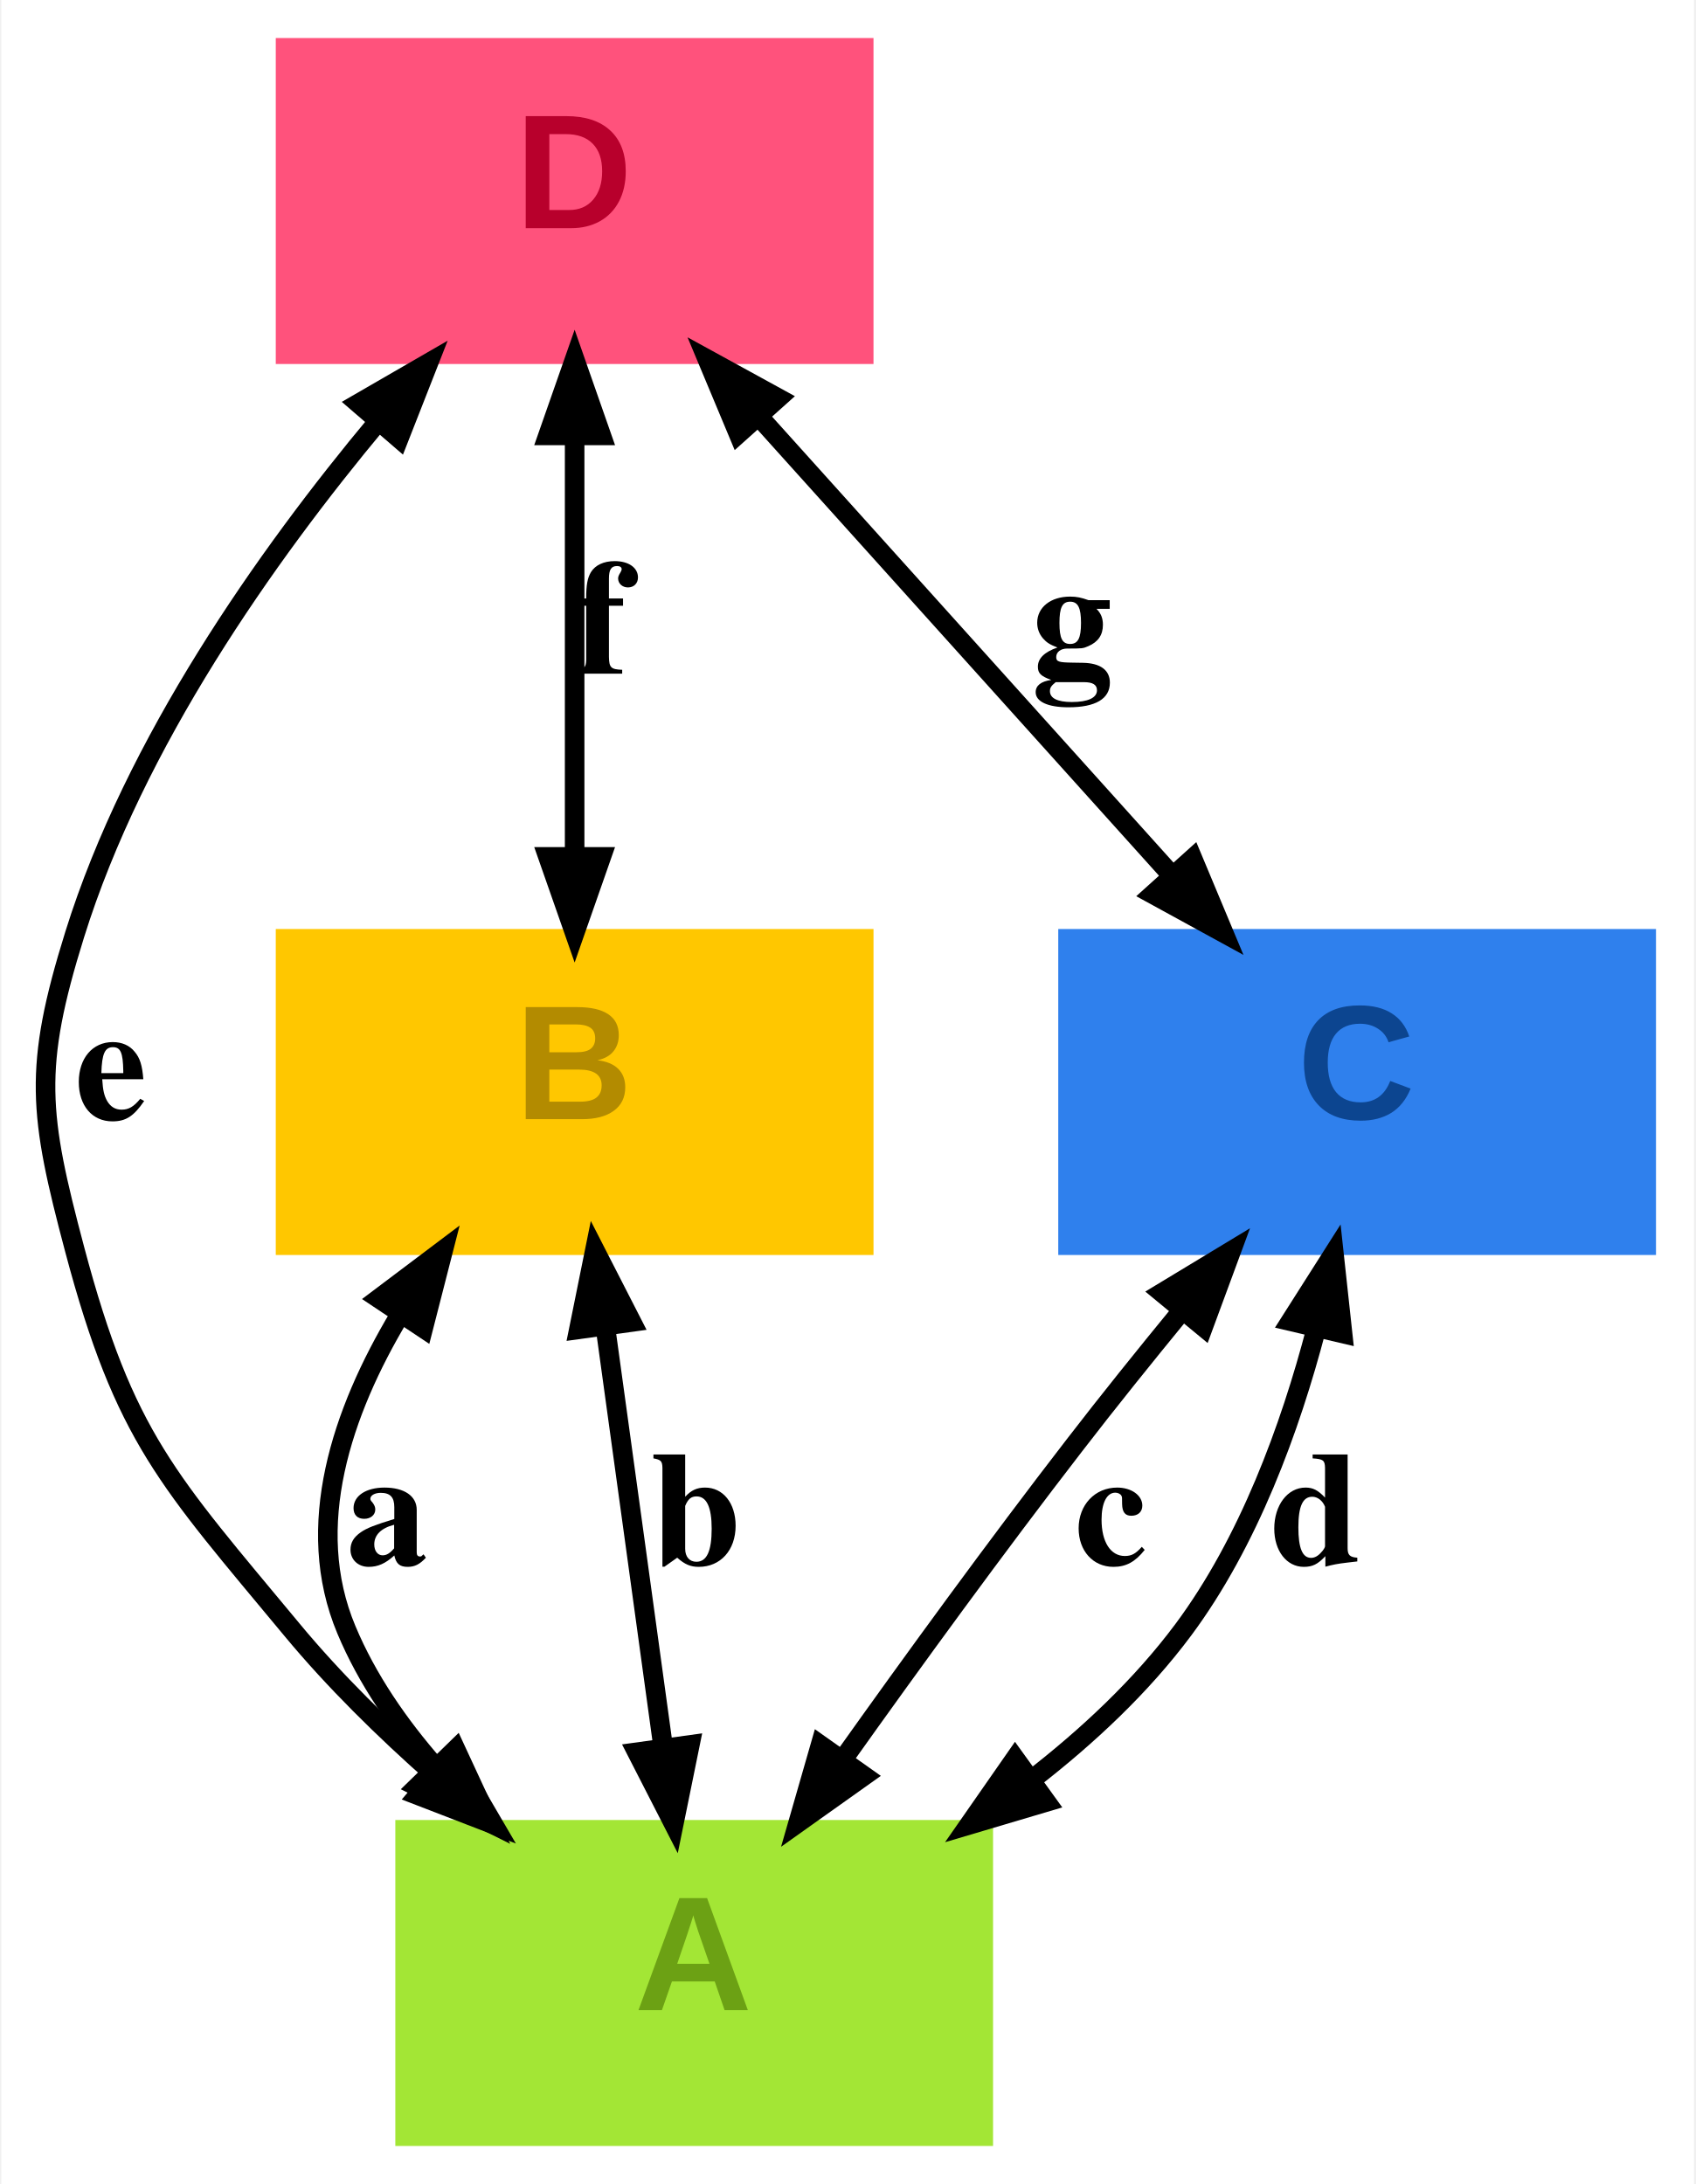
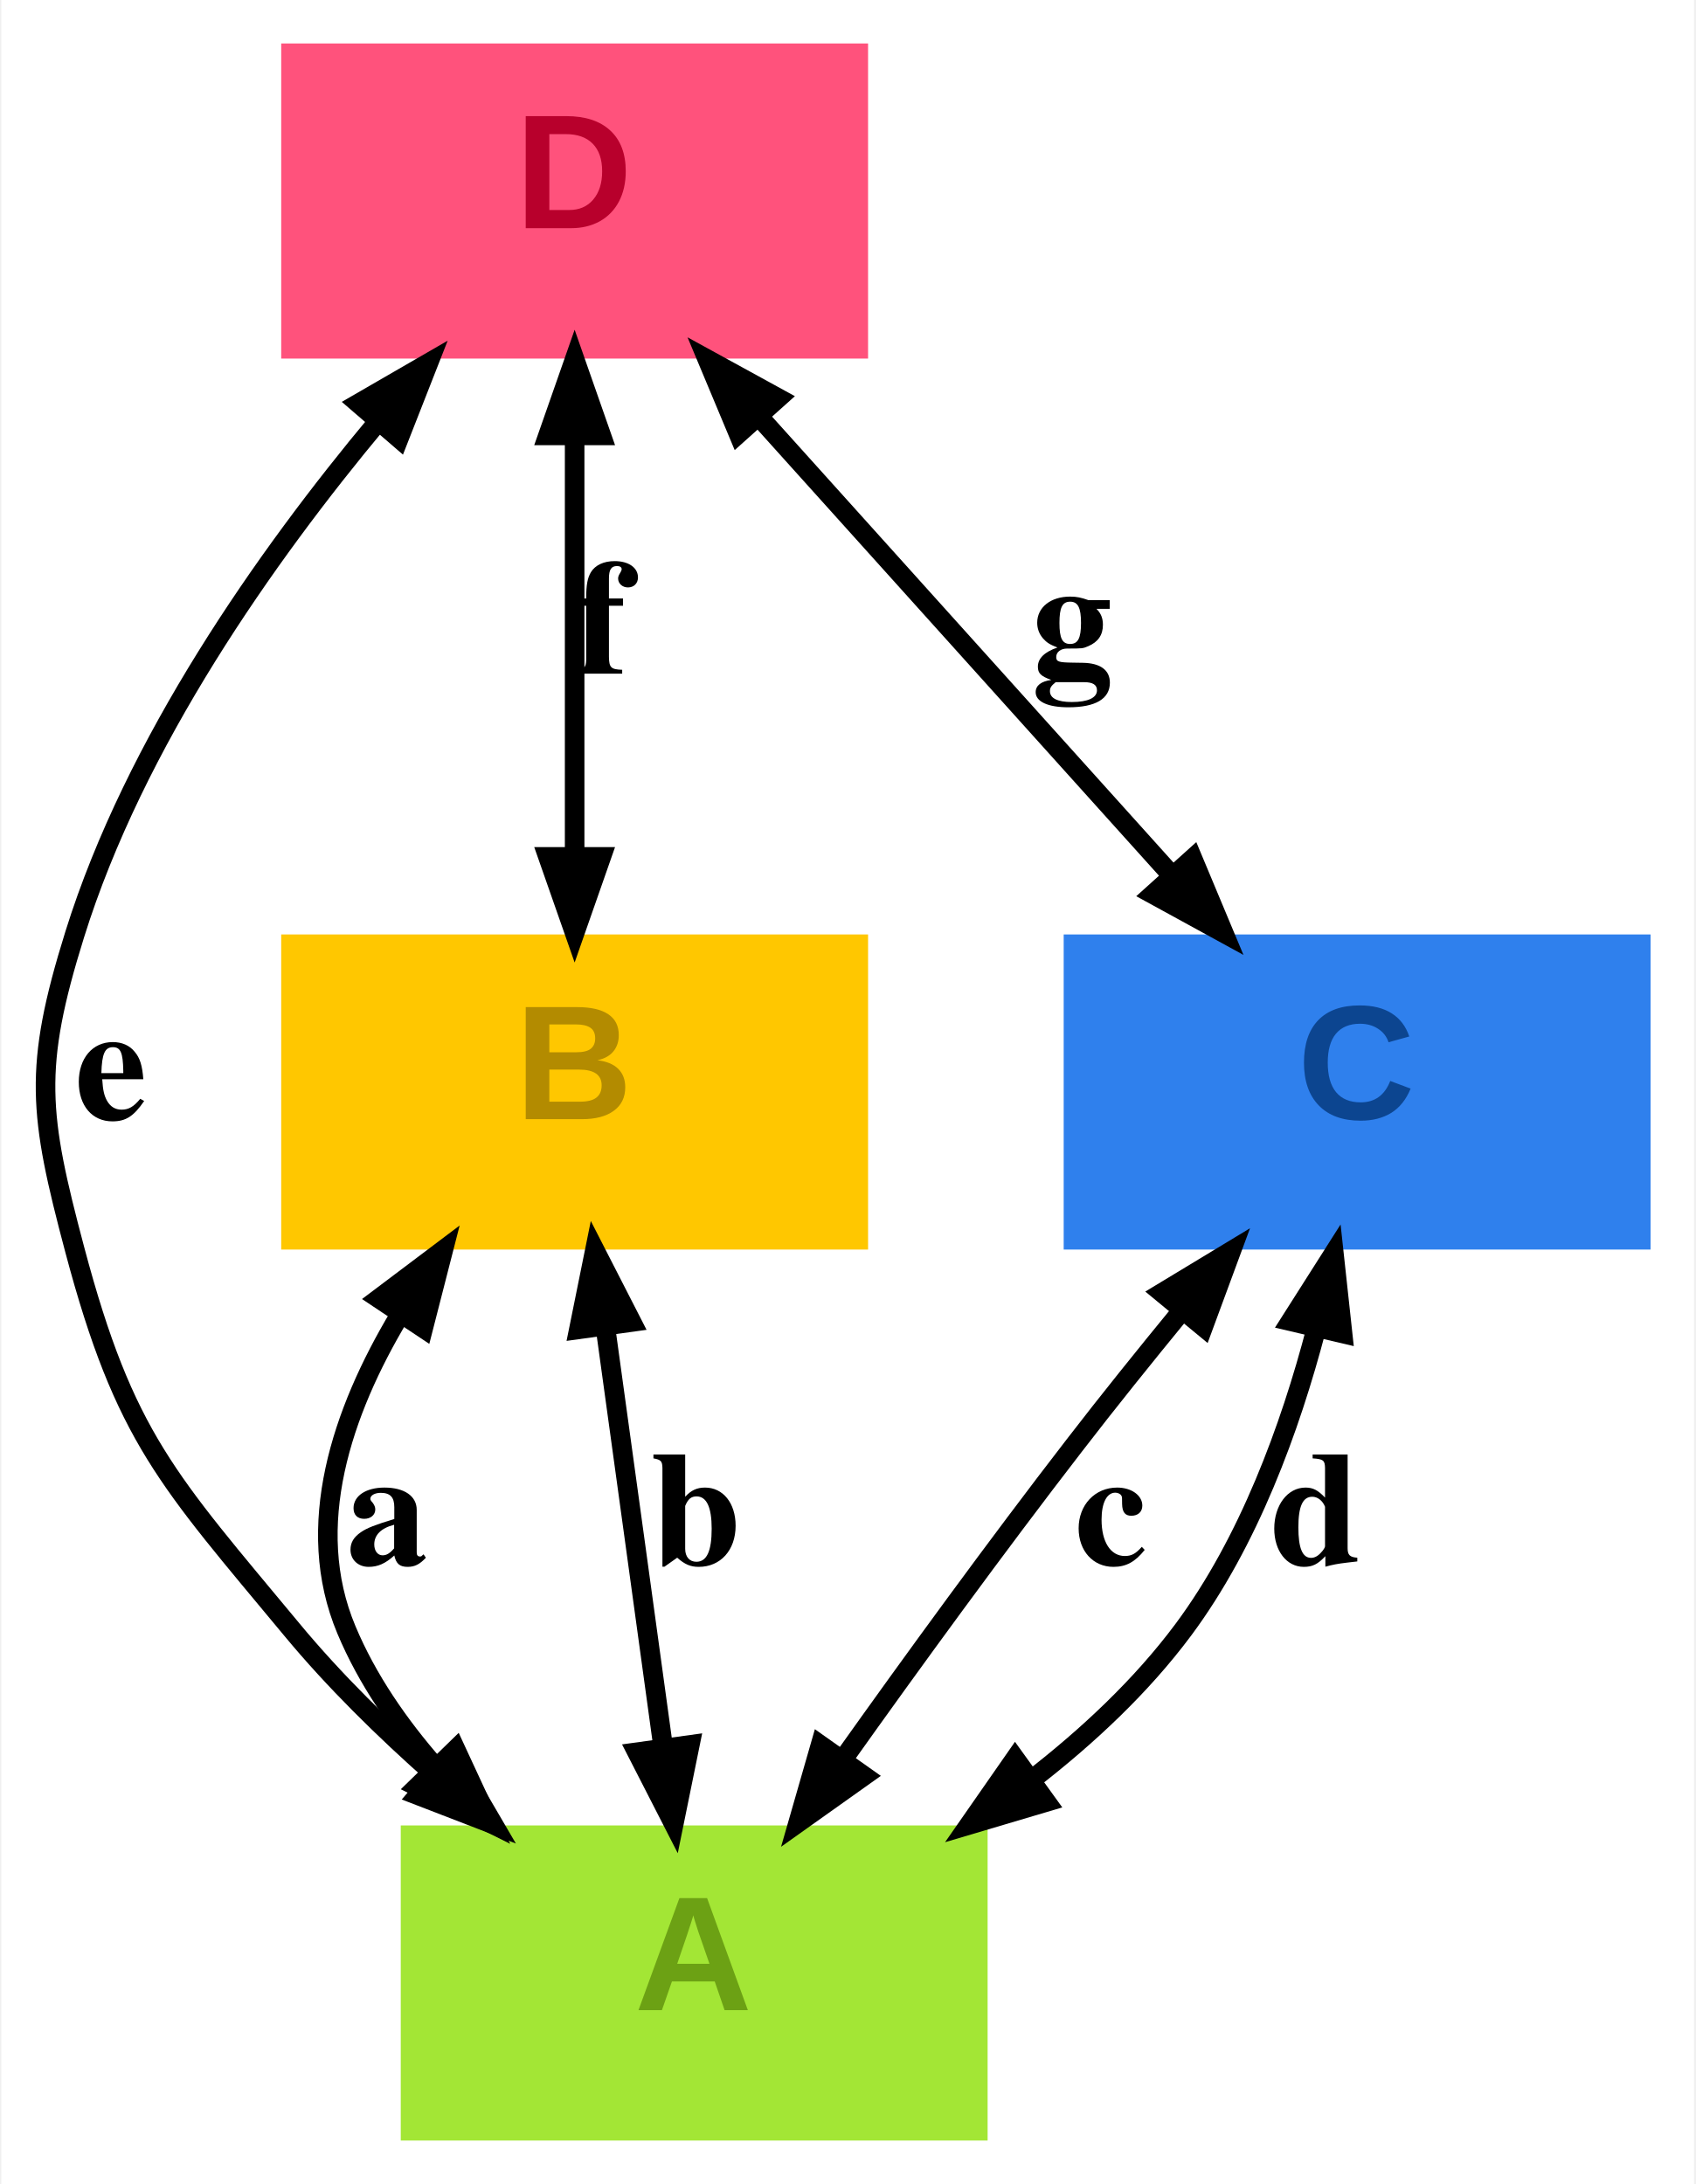
<svg xmlns="http://www.w3.org/2000/svg" width="156pt" height="201pt" viewBox="0.00 0.00 155.75 201.00">
  <g id="graph0" class="graph" transform="scale(1 1) rotate(0) translate(4 197)">
    <polygon fill="#ffffff" stroke="transparent" points="-4,4 -4,-197 151.75,-197 151.75,4 -4,4" />
    <g id="node1" class="node">
-       <polygon fill="#a3e635" stroke="#a3e635" points="86.75,-29 32.75,-29 32.75,0 86.75,0 86.75,-29" />
+       <polygon fill="#a3e635" stroke="#a3e635" stroke-width="0" points="86.75,-29 32.75,-29 32.75,0 86.75,0 86.75,-29" />
      <text text-anchor="start" x="54.25" y="-12" font-family="Arial" font-weight="bold" font-size="15.00" fill="#6ca114">A</text>
    </g>
    <g id="node2" class="node">
-       <polygon fill="#ffc700" stroke="#ffc700" points="75.75,-111 21.75,-111 21.75,-82 75.75,-82 75.75,-111" />
+       <polygon fill="#ffc700" stroke="#ffc700" stroke-width="0" points="75.75,-111 21.75,-111 21.75,-82 75.75,-82 75.75,-111" />
      <text text-anchor="start" x="43.25" y="-94" font-family="Arial" font-weight="bold" font-size="15.00" fill="#b38b00">B</text>
    </g>
    <g id="edge1" class="edge">
      <path fill="none" stroke="#000000" stroke-width="1.8" d="M32.61,-75.88C27.34,-67.07 23.75,-56.53 27.75,-47 29.65,-42.46 32.56,-38.24 35.87,-34.46" />
      <polygon fill="#000000" stroke="#000000" stroke-width="1.8" points="30.74,-77.49 36.66,-81.95 34.82,-74.77 30.74,-77.49" />
      <polygon fill="#000000" stroke="#000000" stroke-width="1.8" points="37.8,-35.99 40.92,-29.26 34.29,-32.57 37.8,-35.99" />
      <text text-anchor="start" x="27.75" y="-53" font-family="Times,serif" font-weight="bold" font-size="15.00" fill="#000000">a</text>
    </g>
    <g id="edge2" class="edge">
      <path fill="none" stroke="#000000" stroke-width="1.8" d="M51.58,-74.86C53.22,-62.95 55.28,-48.02 56.91,-36.11" />
      <polygon fill="#000000" stroke="#000000" stroke-width="1.8" points="49.14,-74.66 50.61,-81.93 53.99,-75.33 49.14,-74.66" />
      <polygon fill="#000000" stroke="#000000" stroke-width="1.8" points="59.35,-36.41 57.87,-29.14 54.49,-35.74 59.35,-36.41" />
      <text text-anchor="start" x="55.75" y="-53" font-family="Times,serif" font-weight="bold" font-size="15.00" fill="#000000">b</text>
    </g>
    <g id="node3" class="node">
-       <polygon fill="#2f80ed" stroke="#2f80ed" points="147.75,-111 93.75,-111 93.75,-82 147.75,-82 147.75,-111" />
+       <polygon fill="#2f80ed" stroke="#2f80ed" stroke-width="0" points="147.75,-111 93.75,-111 93.75,-82 147.75,-82 147.75,-111" />
      <text text-anchor="start" x="115.25" y="-94" font-family="Arial" font-weight="bold" font-size="15.00" fill="#0c4590">C</text>
    </g>
    <g id="edge3" class="edge">
      <path fill="none" stroke="#000000" stroke-width="1.8" d="M104.49,-76.2C101.22,-72.21 97.83,-68 94.75,-64 87.53,-54.65 79.81,-44.04 73.47,-35.12" />
      <polygon fill="#000000" stroke="#000000" stroke-width="1.8" points="102.81,-78.02 109.16,-81.86 106.59,-74.9 102.81,-78.02" />
      <polygon fill="#000000" stroke="#000000" stroke-width="1.8" points="75.37,-33.56 69.32,-29.26 71.37,-36.39 75.37,-33.56" />
      <text text-anchor="start" x="94.75" y="-53" font-family="Times,serif" font-weight="bold" font-size="15.00" fill="#000000">c</text>
    </g>
    <g id="edge4" class="edge">
      <path fill="none" stroke="#000000" stroke-width="1.8" d="M116.98,-74.68C114.59,-65.55 110.76,-55.08 104.75,-47 100.9,-41.83 95.95,-37.19 90.75,-33.17" />
      <polygon fill="#000000" stroke="#000000" stroke-width="1.8" points="114.63,-75.4 118.61,-81.66 119.41,-74.28 114.63,-75.4" />
      <polygon fill="#000000" stroke="#000000" stroke-width="1.8" points="92.15,-31.16 85.04,-29.05 89.28,-35.14 92.15,-31.16" />
      <text text-anchor="start" x="112.75" y="-53" font-family="Times,serif" font-weight="bold" font-size="15.00" fill="#000000">d</text>
    </g>
    <g id="node4" class="node">
-       <polygon fill="#ff527c" stroke="#ff527c" points="75.75,-193 21.75,-193 21.75,-164 75.75,-164 75.75,-193" />
+       <polygon fill="#ff527c" stroke="#ff527c" stroke-width="0" points="75.75,-193 21.75,-193 21.75,-164 75.75,-164 75.75,-193" />
      <text text-anchor="start" x="43.25" y="-176" font-family="Arial" font-weight="bold" font-size="15.00" fill="#b8002c">D</text>
    </g>
    <g id="edge5" class="edge">
      <path fill="none" stroke="#000000" stroke-width="1.8" d="M30.67,-158.21C20.29,-145.77 8.26,-128.66 2.75,-111 -1.09,-98.7 -0.56,-94.46 2.75,-82 7.35,-64.68 11.31,-60.79 22.75,-47 26.62,-42.33 31.23,-37.8 35.87,-33.7" />
      <polygon fill="#000000" stroke="#000000" stroke-width="1.8" points="28.87,-159.87 35.29,-163.58 32.58,-156.67 28.87,-159.87" />
      <polygon fill="#000000" stroke="#000000" stroke-width="1.8" points="37.53,-35.5 41.27,-29.1 34.35,-31.77 37.53,-35.5" />
      <text text-anchor="start" x="2.75" y="-94" font-family="Times,serif" font-weight="bold" font-size="15.00" fill="#000000">e</text>
    </g>
    <g id="edge6" class="edge">
      <path fill="none" stroke="#000000" stroke-width="1.8" d="M48.75,-156.86C48.75,-145.06 48.75,-130.3 48.75,-118.45" />
      <polygon fill="#000000" stroke="#000000" stroke-width="1.8" points="46.3,-156.93 48.75,-163.93 51.2,-156.93 46.3,-156.93" />
      <polygon fill="#000000" stroke="#000000" stroke-width="1.8" points="51.2,-118.14 48.75,-111.14 46.3,-118.14 51.2,-118.14" />
      <text text-anchor="start" x="48.75" y="-135" font-family="Times,serif" font-weight="bold" font-size="15.00" fill="#000000">f</text>
    </g>
    <g id="edge7" class="edge">
      <path fill="none" stroke="#000000" stroke-width="1.8" d="M65.91,-158.43C77.28,-145.8 92.13,-129.29 103.51,-116.65" />
      <polygon fill="#000000" stroke="#000000" stroke-width="1.8" points="63.82,-157.09 60.96,-163.93 67.47,-160.36 63.82,-157.09" />
      <polygon fill="#000000" stroke="#000000" stroke-width="1.8" points="105.61,-117.98 108.47,-111.14 101.97,-114.7 105.61,-117.98" />
      <text text-anchor="start" x="90.75" y="-135" font-family="Times,serif" font-weight="bold" font-size="15.00" fill="#000000">g</text>
    </g>
  </g>
</svg>
